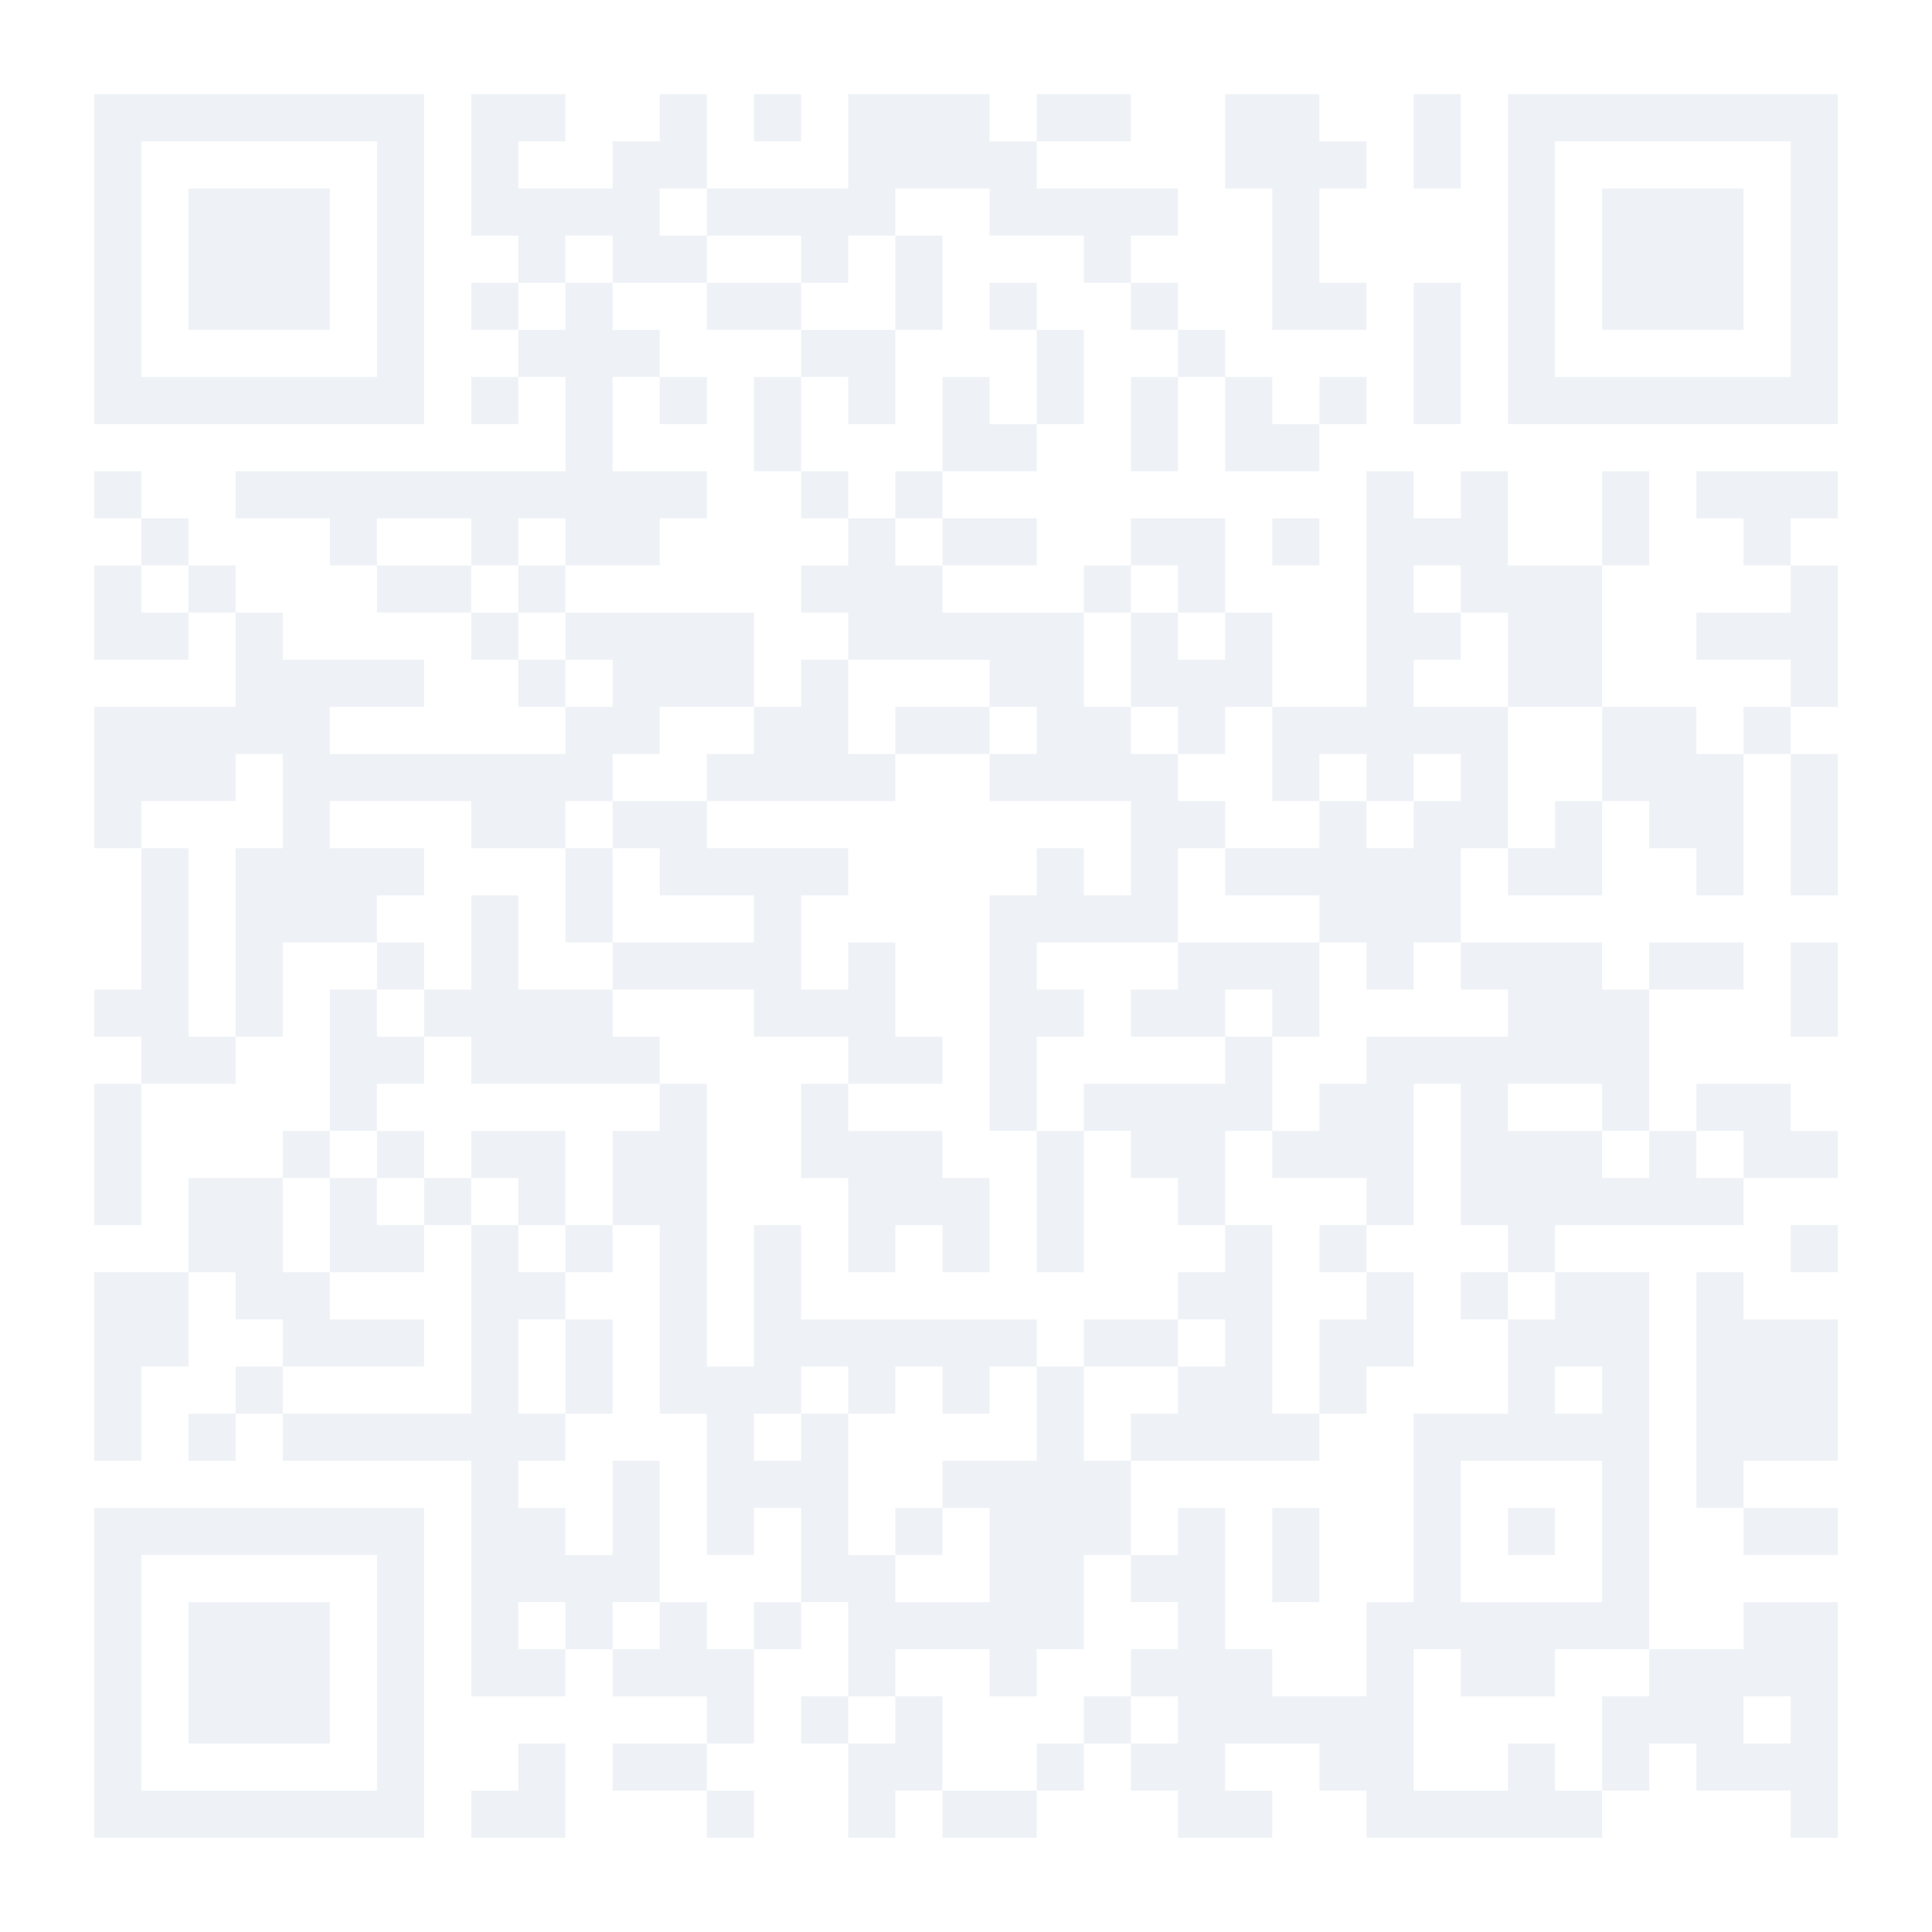
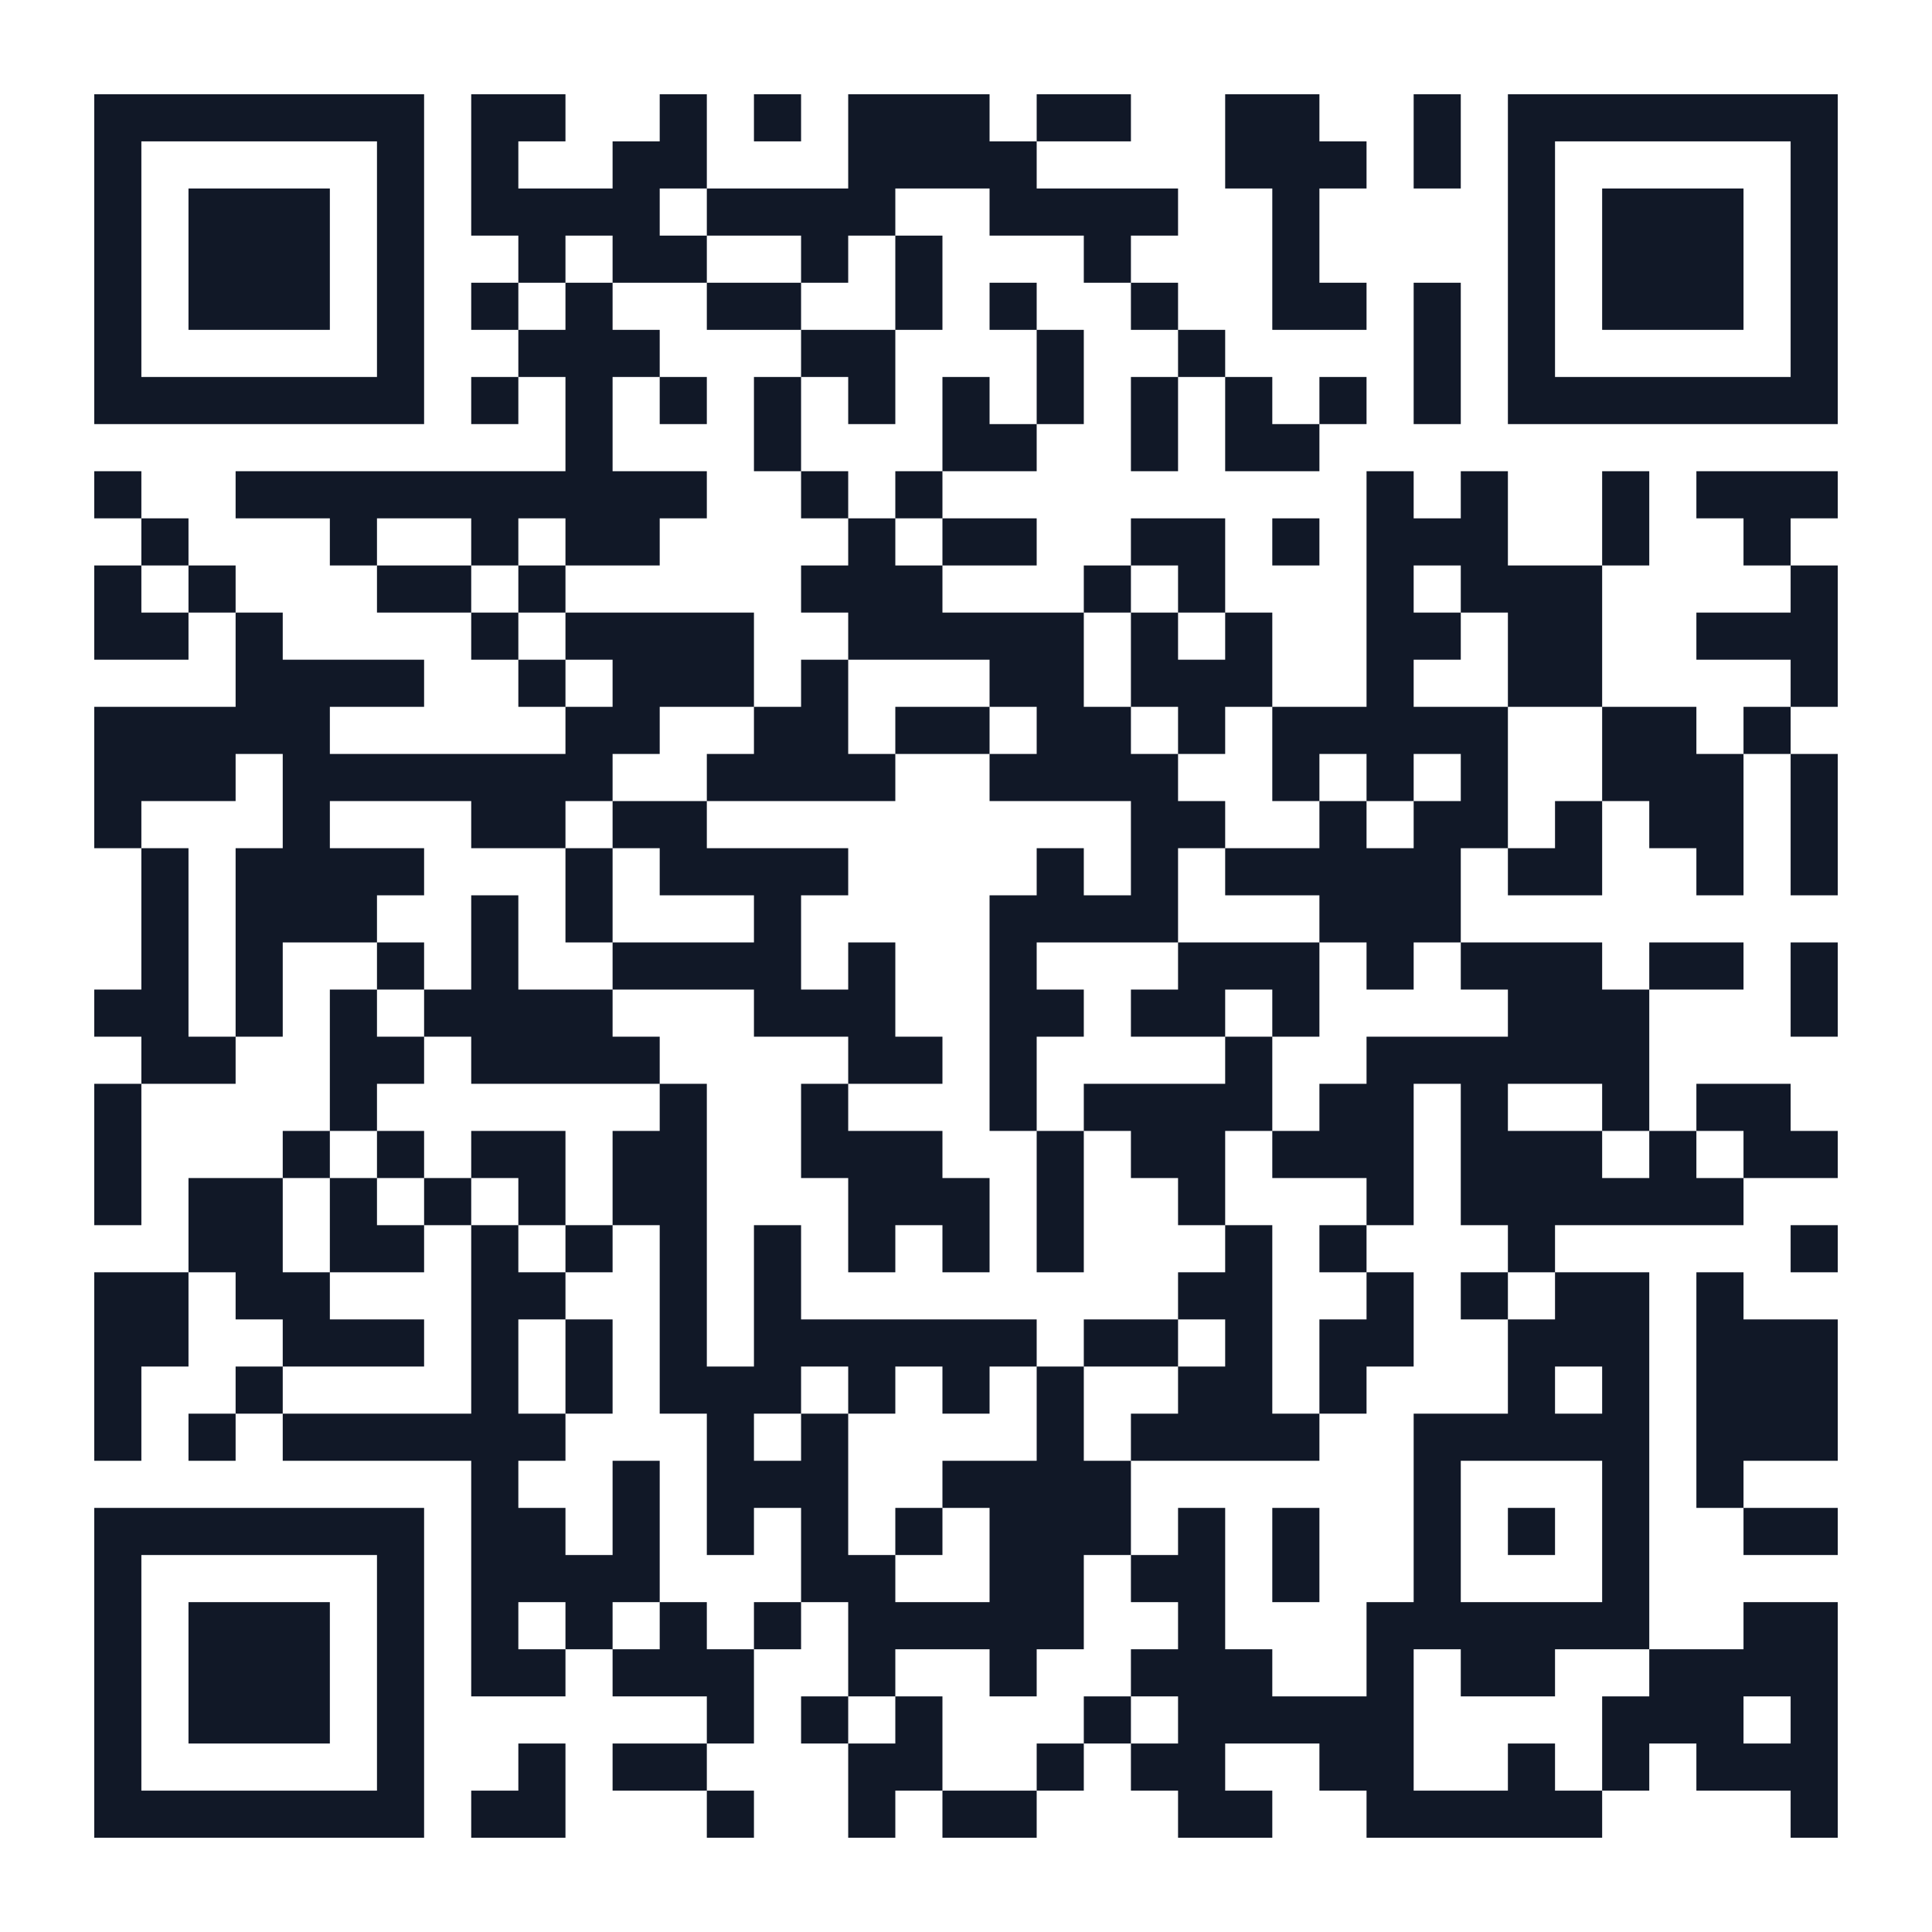
<svg xmlns="http://www.w3.org/2000/svg" width="164" height="164" class="segno">
-   <path transform="scale(4)" class="qrline" stroke="#eef2f6" d="M2 2.5h7m1 0h2m2 0h1m1 0h1m1 0h3m1 0h2m2 0h2m2 0h1m1 0h7m-37 1h1m5 0h1m1 0h1m2 0h2m3 0h4m4 0h3m1 0h1m1 0h1m5 0h1m-37 1h1m1 0h3m1 0h1m1 0h4m1 0h4m2 0h4m2 0h1m4 0h1m1 0h3m1 0h1m-37 1h1m1 0h3m1 0h1m2 0h1m1 0h2m2 0h1m1 0h1m3 0h1m3 0h1m4 0h1m1 0h3m1 0h1m-37 1h1m1 0h3m1 0h1m1 0h1m1 0h1m2 0h2m2 0h1m1 0h1m2 0h1m2 0h2m1 0h1m1 0h1m1 0h3m1 0h1m-37 1h1m5 0h1m2 0h3m3 0h2m3 0h1m2 0h1m4 0h1m1 0h1m5 0h1m-37 1h7m1 0h1m1 0h1m1 0h1m1 0h1m1 0h1m1 0h1m1 0h1m1 0h1m1 0h1m1 0h1m1 0h1m1 0h7m-27 1h1m3 0h1m3 0h2m2 0h1m1 0h2m-26 1h1m2 0h10m2 0h1m1 0h1m9 0h1m1 0h1m2 0h1m1 0h3m-36 1h1m3 0h1m2 0h1m1 0h2m4 0h1m1 0h2m2 0h2m1 0h1m1 0h3m2 0h1m2 0h1m-36 1h1m1 0h1m3 0h2m1 0h1m5 0h3m3 0h1m1 0h1m3 0h1m1 0h3m4 0h1m-37 1h2m1 0h1m4 0h1m1 0h4m2 0h5m1 0h1m1 0h1m2 0h2m1 0h2m2 0h3m-34 1h4m2 0h1m1 0h3m1 0h1m3 0h2m1 0h3m2 0h1m2 0h2m4 0h1m-37 1h5m5 0h2m2 0h2m1 0h2m1 0h2m1 0h1m1 0h5m2 0h2m1 0h1m-36 1h3m1 0h7m2 0h4m2 0h4m2 0h1m1 0h1m1 0h1m2 0h3m1 0h1m-37 1h1m3 0h1m3 0h2m1 0h2m9 0h2m2 0h1m1 0h2m1 0h1m1 0h2m1 0h1m-36 1h1m1 0h4m3 0h1m1 0h4m4 0h1m1 0h1m1 0h5m1 0h2m2 0h1m1 0h1m-36 1h1m1 0h3m2 0h1m1 0h1m3 0h1m4 0h4m3 0h3m-28 1h1m1 0h1m2 0h1m1 0h1m2 0h4m1 0h1m2 0h1m3 0h3m1 0h1m1 0h3m1 0h2m1 0h1m-37 1h2m1 0h1m1 0h1m1 0h4m3 0h3m2 0h2m1 0h2m1 0h1m4 0h3m3 0h1m-36 1h2m2 0h2m1 0h4m4 0h2m1 0h1m4 0h1m2 0h6m-33 1h1m4 0h1m6 0h1m2 0h1m3 0h1m1 0h4m1 0h2m1 0h1m2 0h1m1 0h2m-36 1h1m3 0h1m1 0h1m1 0h2m1 0h2m2 0h3m2 0h1m1 0h2m1 0h3m1 0h3m1 0h1m1 0h2m-37 1h1m1 0h2m1 0h1m1 0h1m1 0h1m1 0h2m3 0h3m1 0h1m2 0h1m3 0h1m1 0h6m-33 1h2m1 0h2m1 0h1m1 0h1m1 0h1m1 0h1m1 0h1m1 0h1m1 0h1m3 0h1m1 0h1m3 0h1m5 0h1m-37 1h2m1 0h2m3 0h2m2 0h1m1 0h1m8 0h2m2 0h1m1 0h1m1 0h2m1 0h1m-35 1h2m2 0h3m1 0h1m1 0h1m1 0h1m1 0h6m1 0h2m1 0h1m1 0h2m2 0h3m1 0h3m-37 1h1m2 0h1m4 0h1m1 0h1m1 0h3m1 0h1m1 0h1m1 0h1m2 0h2m1 0h1m3 0h1m1 0h1m1 0h3m-37 1h1m1 0h1m1 0h6m3 0h1m1 0h1m4 0h1m1 0h4m2 0h5m1 0h3m-29 1h1m2 0h1m1 0h3m2 0h4m6 0h1m3 0h1m1 0h1m-35 1h7m1 0h2m1 0h1m1 0h1m1 0h1m1 0h1m1 0h3m1 0h1m1 0h1m2 0h1m1 0h1m1 0h1m2 0h2m-37 1h1m5 0h1m1 0h4m3 0h2m2 0h2m1 0h2m1 0h1m2 0h1m3 0h1m-33 1h1m1 0h3m1 0h1m1 0h1m1 0h1m1 0h1m1 0h1m1 0h5m2 0h1m3 0h6m2 0h2m-37 1h1m1 0h3m1 0h1m1 0h2m1 0h3m2 0h1m2 0h1m2 0h3m2 0h1m1 0h2m2 0h4m-37 1h1m1 0h3m1 0h1m6 0h1m1 0h1m1 0h1m3 0h1m1 0h5m4 0h3m1 0h1m-37 1h1m5 0h1m2 0h1m1 0h2m3 0h2m2 0h1m1 0h2m2 0h2m2 0h1m1 0h1m1 0h3m-37 1h7m1 0h2m3 0h1m2 0h1m1 0h2m3 0h2m2 0h5m4 0h1" />
+   <path transform="scale(4)" class="qrline" stroke="#111827" d="M2 2.5h7m1 0h2m2 0h1m1 0h1m1 0h3m1 0h2m2 0h2m2 0h1m1 0h7m-37 1h1m5 0h1m1 0h1m2 0h2m3 0h4m4 0h3m1 0h1m1 0h1m5 0h1m-37 1h1m1 0h3m1 0h1m1 0h4m1 0h4m2 0h4m2 0h1m4 0h1m1 0h3m1 0h1m-37 1h1m1 0h3m1 0h1m2 0h1m1 0h2m2 0h1m1 0h1m3 0h1m3 0h1m4 0h1m1 0h3m1 0h1m-37 1h1m1 0h3m1 0h1m1 0h1m1 0h1m2 0h2m2 0h1m1 0h1m2 0h1m2 0h2m1 0h1m1 0h1m1 0h3m1 0h1m-37 1h1m5 0h1m2 0h3m3 0h2m3 0h1m2 0h1m4 0h1m1 0h1m5 0h1m-37 1h7m1 0h1m1 0h1m1 0h1m1 0h1m1 0h1m1 0h1m1 0h1m1 0h1m1 0h1m1 0h1m1 0h1m1 0h7m-27 1h1m3 0h1m3 0h2m2 0h1m1 0h2m-26 1h1m2 0h10m2 0h1m1 0h1m9 0h1m1 0h1m2 0h1m1 0h3m-36 1h1m3 0h1m2 0h1m1 0h2m4 0h1m1 0h2m2 0h2m1 0h1m1 0h3m2 0h1m2 0h1m-36 1h1m1 0h1m3 0h2m1 0h1m5 0h3m3 0h1m1 0h1m3 0h1m1 0h3m4 0h1m-37 1h2m1 0h1m4 0h1m1 0h4m2 0h5m1 0h1m1 0h1m2 0h2m1 0h2m2 0h3m-34 1h4m2 0h1m1 0h3m1 0h1m3 0h2m1 0h3m2 0h1m2 0h2m4 0h1m-37 1h5m5 0h2m2 0h2m1 0h2m1 0h2m1 0h1m1 0h5m2 0h2m1 0h1m-36 1h3m1 0h7m2 0h4m2 0h4m2 0h1m1 0h1m1 0h1m2 0h3m1 0h1m-37 1h1m3 0h1m3 0h2m1 0h2m9 0h2m2 0h1m1 0h2m1 0h1m1 0h2m1 0h1m-36 1h1m1 0h4m3 0h1m1 0h4m4 0h1m1 0h1m1 0h5m1 0h2m2 0h1m1 0h1m-36 1h1m1 0h3m2 0h1m1 0h1m3 0h1m4 0h4m3 0h3m-28 1h1m1 0h1m2 0h1m1 0h1m2 0h4m1 0h1m2 0h1m3 0h3m1 0h1m1 0h3m1 0h2m1 0h1m-37 1h2m1 0h1m1 0h1m1 0h4m3 0h3m2 0h2m1 0h2m1 0h1m4 0h3m3 0h1m-36 1h2m2 0h2m1 0h4m4 0h2m1 0h1m4 0h1m2 0h6m-33 1h1m4 0h1m6 0h1m2 0h1m3 0h1m1 0h4m1 0h2m1 0h1m2 0h1m1 0h2m-36 1h1m3 0h1m1 0h1m1 0h2m1 0h2m2 0h3m2 0h1m1 0h2m1 0h3m1 0h3m1 0h1m1 0h2m-37 1h1m1 0h2m1 0h1m1 0h1m1 0h1m1 0h2m3 0h3m1 0h1m2 0h1m3 0h1m1 0h6m-33 1h2m1 0h2m1 0h1m1 0h1m1 0h1m1 0h1m1 0h1m1 0h1m1 0h1m3 0h1m1 0h1m3 0h1m5 0h1m-37 1h2m1 0h2m3 0h2m2 0h1m1 0h1m8 0h2m2 0h1m1 0h1m1 0h2m1 0h1m-35 1h2m2 0h3m1 0h1m1 0h1m1 0h1m1 0h6m1 0h2m1 0h1m1 0h2m2 0h3m1 0h3m-37 1h1m2 0h1m4 0h1m1 0h1m1 0h3m1 0h1m1 0h1m1 0h1m2 0h2m1 0h1m3 0h1m1 0h1m1 0h3m-37 1h1m1 0h1m1 0h6m3 0h1m1 0h1m4 0h1m1 0h4m2 0h5m1 0h3m-29 1h1m2 0h1m1 0h3m2 0h4m6 0h1m3 0h1m1 0h1m-35 1h7m1 0h2m1 0h1m1 0h1m1 0h1m1 0h1m1 0h3m1 0h1m1 0h1m2 0h1m1 0h1m1 0h1m2 0h2m-37 1h1m5 0h1m1 0h4m3 0h2m2 0h2m1 0h2m1 0h1m2 0h1m3 0h1m-33 1h1m1 0h3m1 0h1m1 0h1m1 0h1m1 0h1m1 0h1m1 0h5m2 0h1m3 0h6m2 0h2m-37 1h1m1 0h3m1 0h1m1 0h2m1 0h3m2 0h1m2 0h1m2 0h3m2 0h1m1 0h2m2 0h4m-37 1h1m1 0h3m1 0h1m6 0h1m1 0h1m1 0h1m3 0h1m1 0h5m4 0h3m1 0h1m-37 1h1m5 0h1m2 0h1m1 0h2m3 0h2m2 0h1m1 0h2m2 0h2m2 0h1m1 0h1m1 0h3m-37 1h7m1 0h2m3 0h1m2 0h1m1 0h2m3 0h2m2 0h5m4 0h1" />
</svg>
